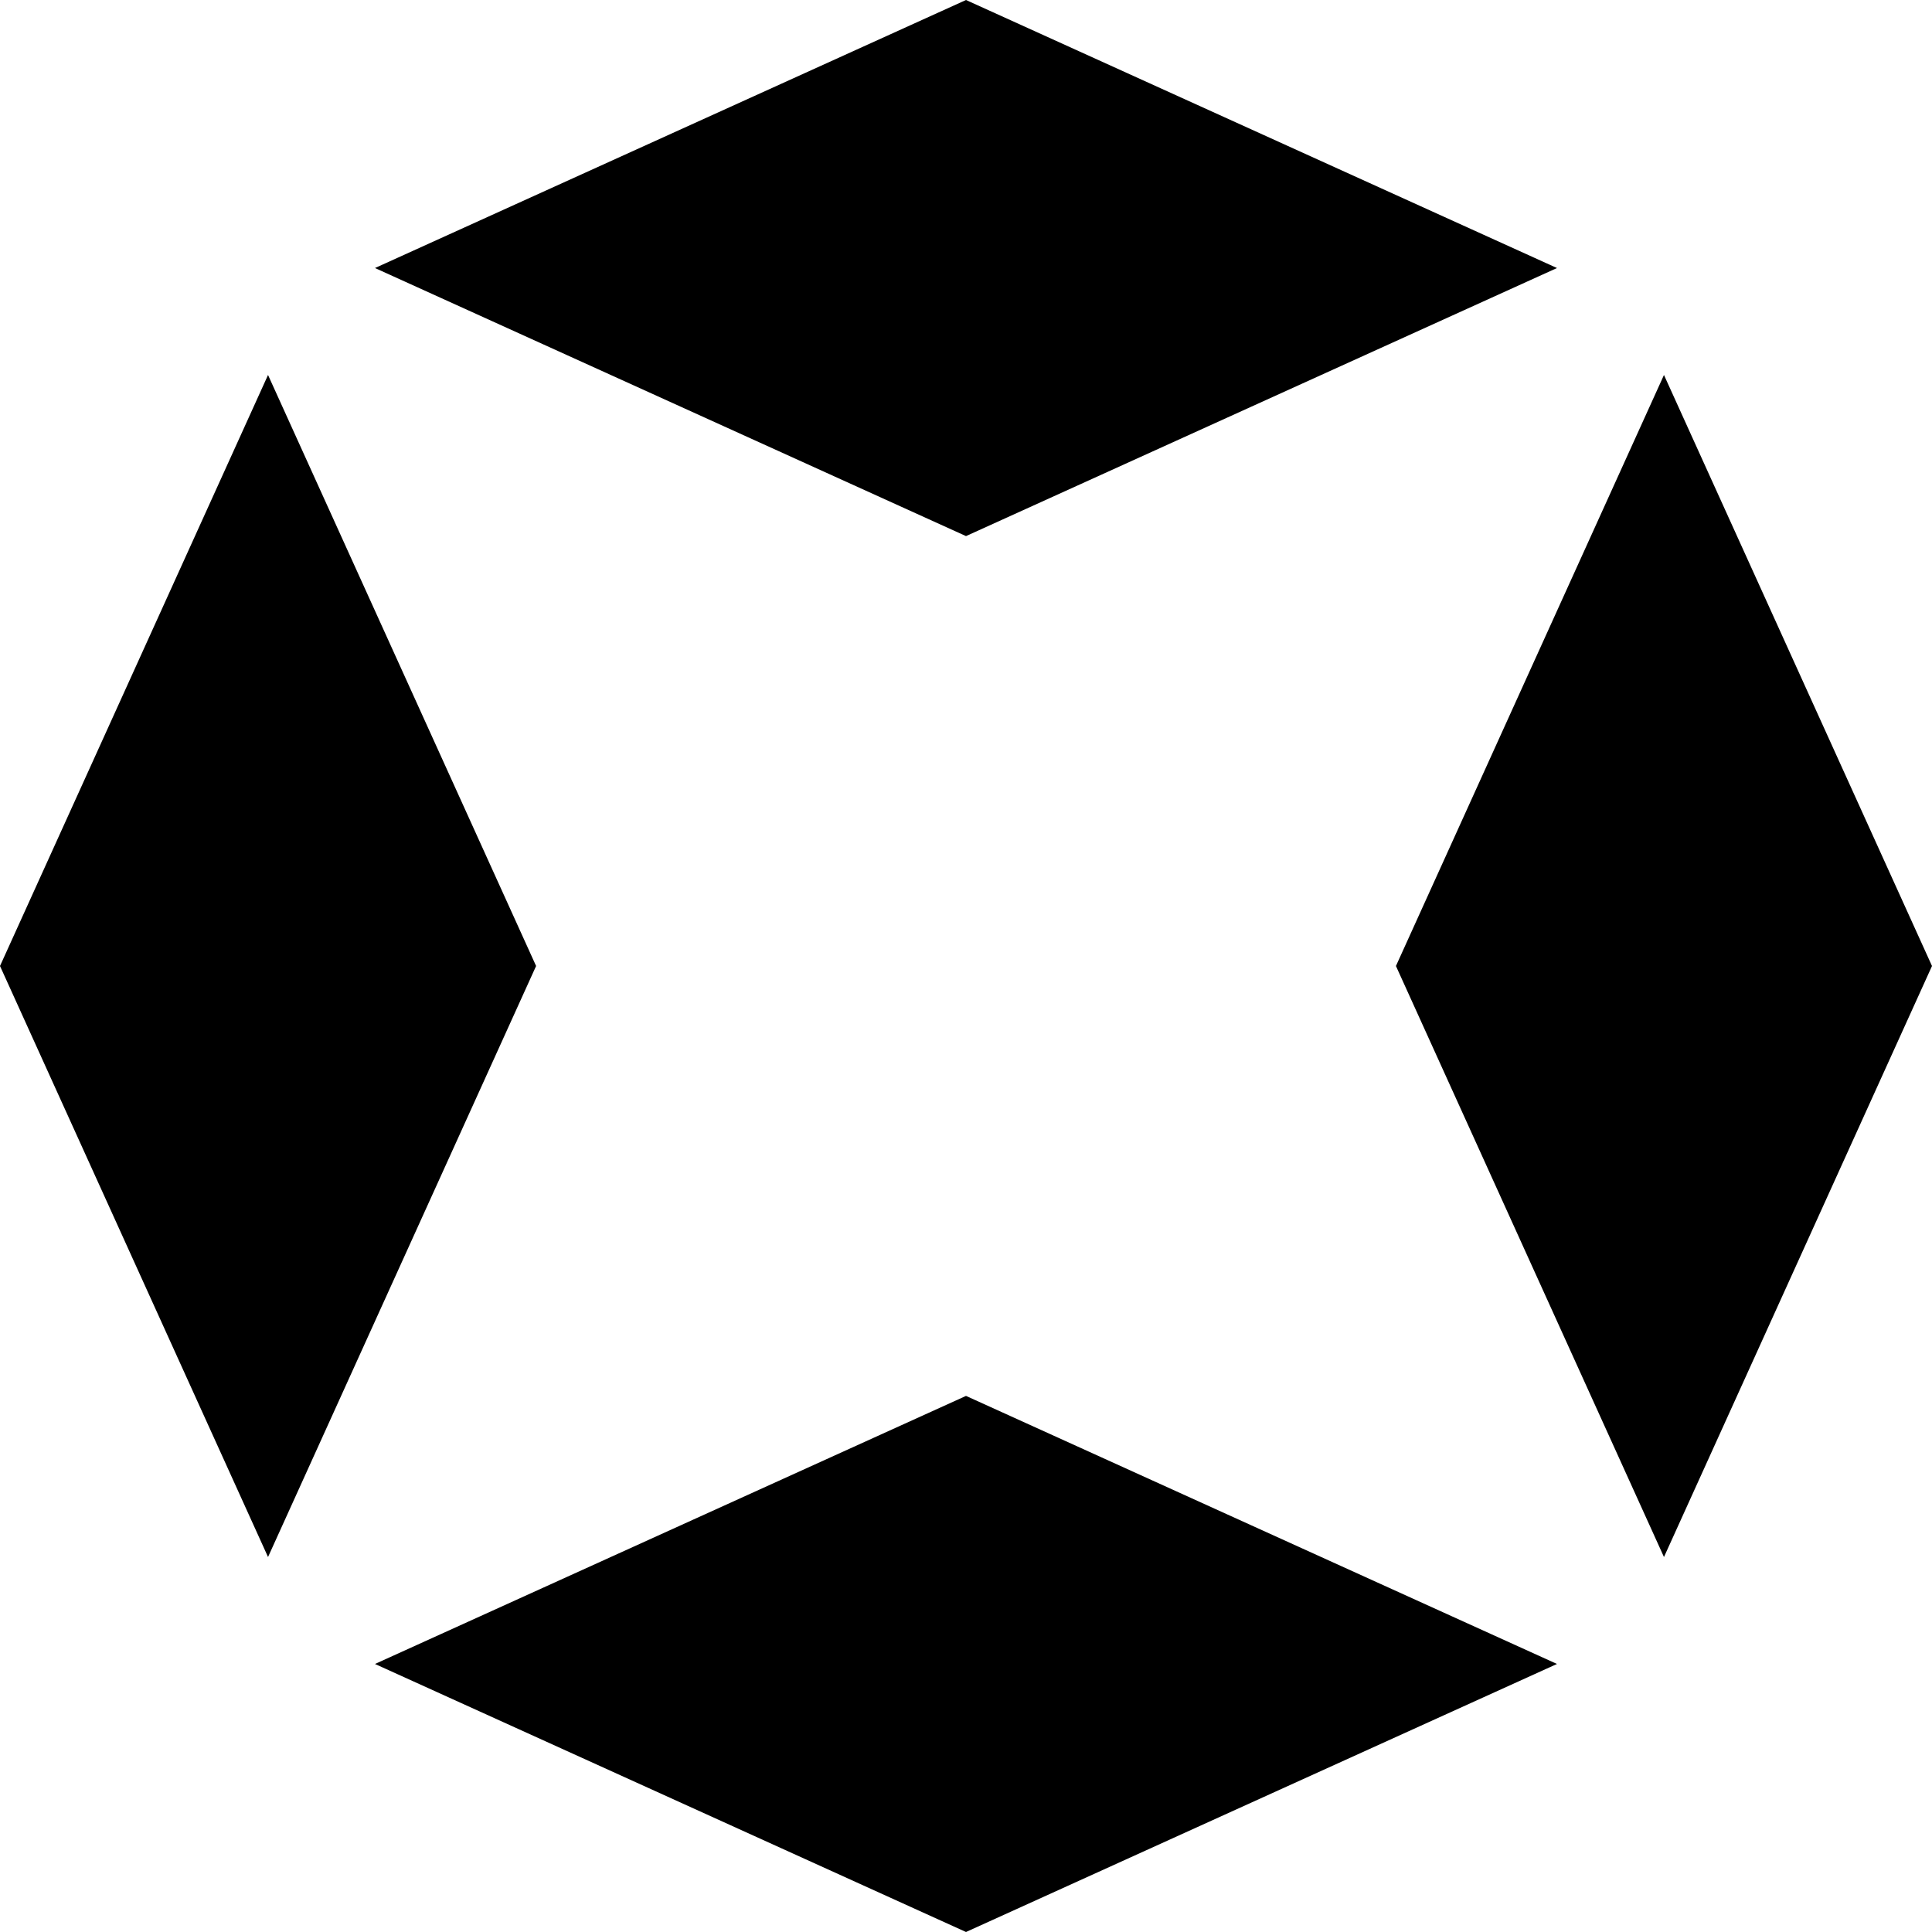
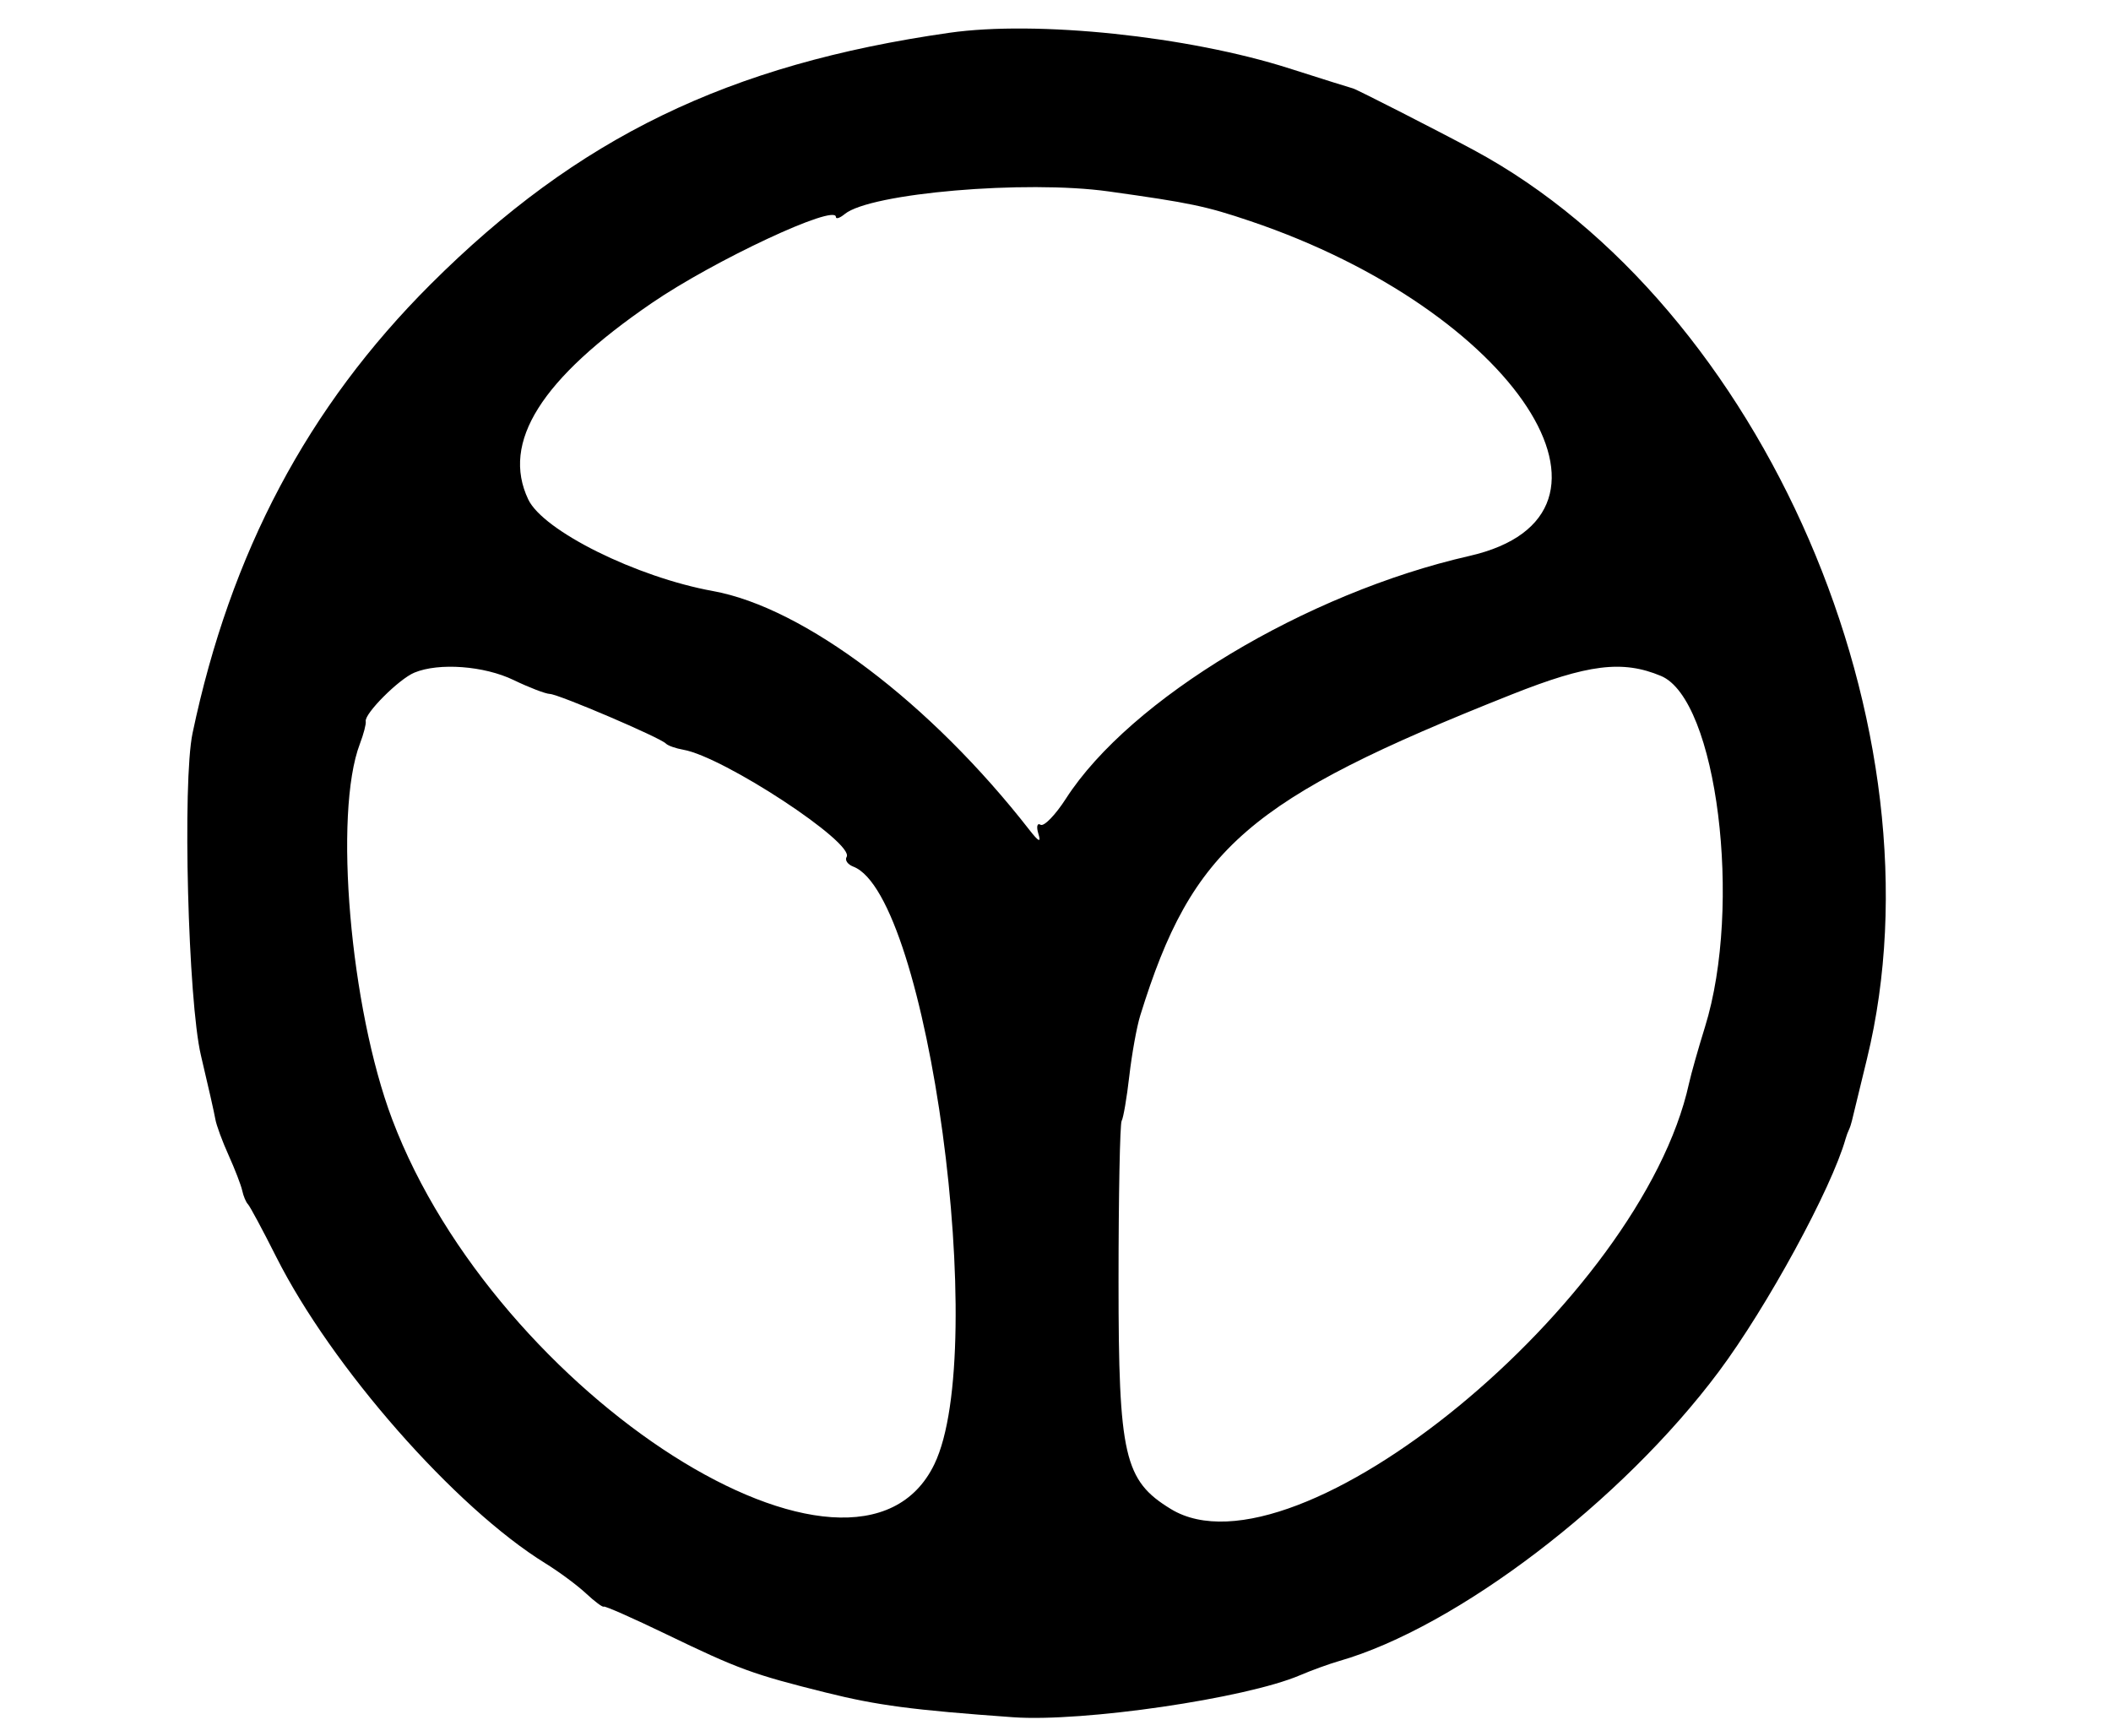
- <svg xmlns="http://www.w3.org/2000/svg" viewBox="0 0 56 56" fill="none">
-   <path fill-rule="evenodd" clip-rule="evenodd" d="M28 0L10.869 7.769L28 15.539L45.13 7.769L28 0ZM28 40.461L10.869 48.231L28 56L45.13 48.231L28 40.461ZM48.231 10.869L56 28L48.231 45.131L40.462 28L48.231 10.869ZM15.539 28L7.769 10.869L0 28L7.769 45.131L15.539 28Z" fill="black" />
+ <svg xmlns="http://www.w3.org/2000/svg" id="svg" version="1.1" width="400" height="328.859" viewBox="0, 0, 400,328.859">
+   <g id="svgg">
+     <path id="path0" d="M179.866 6.215 C 137.992 12.212,109.462 26.047,81.587 53.875 C 58.310 77.112,43.677 104.707,36.486 138.926 C 34.548 148.147,35.630 189.718,38.075 200.000 C 39.392 205.537,40.620 210.973,40.805 212.081 C 40.989 213.188,42.120 216.263,43.318 218.914 C 44.515 221.566,45.678 224.586,45.902 225.626 C 46.126 226.666,46.611 227.819,46.980 228.188 C 47.349 228.557,49.765 233.057,52.349 238.188 C 62.866 259.073,86.248 285.690,103.356 296.251 C 105.940 297.846,109.401 300.412,111.048 301.952 C 112.694 303.493,114.205 304.614,114.403 304.443 C 114.602 304.272,119.899 306.611,126.174 309.641 C 139.977 316.306,142.610 317.269,156.478 320.726 C 166.252 323.162,172.856 324.033,191.946 325.403 C 205.185 326.353,236.038 321.842,246.309 317.455 C 248.523 316.509,251.846 315.302,253.691 314.772 C 276.021 308.367,307.313 284.524,325.672 259.925 C 334.848 247.631,347.055 225.214,349.716 215.772 C 349.872 215.218,350.151 214.463,350.336 214.094 C 350.520 213.725,350.774 212.970,350.900 212.416 C 351.027 211.862,352.310 206.577,353.753 200.671 C 368.959 138.418,334.130 57.945,279.195 28.403 C 272.473 24.788,257.029 16.907,256.376 16.758 C 256.007 16.674,250.570 14.965,244.295 12.960 C 225.148 6.844,196.454 3.840,179.866 6.215 M210.067 36.274 C 225.547 38.438,228.500 39.057,236.913 41.899 C 287.212 58.890,312.515 97.587,278.404 105.353 C 247.476 112.394,214.121 132.458,201.986 151.320 C 199.975 154.446,197.807 156.679,197.167 156.284 C 196.527 155.889,196.341 156.654,196.753 157.984 C 197.299 159.744,196.838 159.549,195.060 157.268 C 176.318 133.219,152.362 115.132,135.106 112.003 C 120.625 109.377,102.920 100.595,100.092 94.635 C 94.953 83.805,102.504 71.800,123.490 57.433 C 135.330 49.328,158.389 38.546,158.389 41.115 C 158.389 41.569,159.144 41.318,160.067 40.559 C 164.887 36.594,194.316 34.071,210.067 36.274 M97.315 128.859 C 100.268 130.285,103.362 131.473,104.189 131.498 C 105.870 131.549,125.123 139.780,126.174 140.898 C 126.544 141.290,128.031 141.818,129.479 142.070 C 137.118 143.404,162.036 159.773,160.416 162.394 C 160.048 162.990,160.624 163.814,161.695 164.225 C 175.865 169.662,187.535 255.793,177.040 277.473 C 162.285 307.952,94.106 264.554,74.303 212.080 C 66.346 190.995,63.177 154.081,68.196 140.940 C 68.900 139.094,69.398 137.180,69.302 136.685 C 69.022 135.243,75.590 128.668,78.523 127.455 C 83.179 125.529,91.747 126.169,97.315 128.859 M314.729 128.086 C 325.328 132.515,330.220 171.604,323.057 194.631 C 321.794 198.691,320.433 203.507,320.032 205.332 C 310.987 246.485,245.434 300.324,221.866 285.954 C 213.010 280.554,211.943 275.919,211.944 242.854 C 211.944 226.647,212.209 212.942,212.534 212.398 C 212.858 211.854,213.514 208.011,213.990 203.858 C 214.467 199.705,215.395 194.570,216.053 192.448 C 225.921 160.610,236.552 151.416,286.375 131.624 C 300.911 125.850,307.429 125.036,314.729 128.086 " stroke="none" fill="#000000" fill-rule="evenodd" />
+   </g>
</svg>
